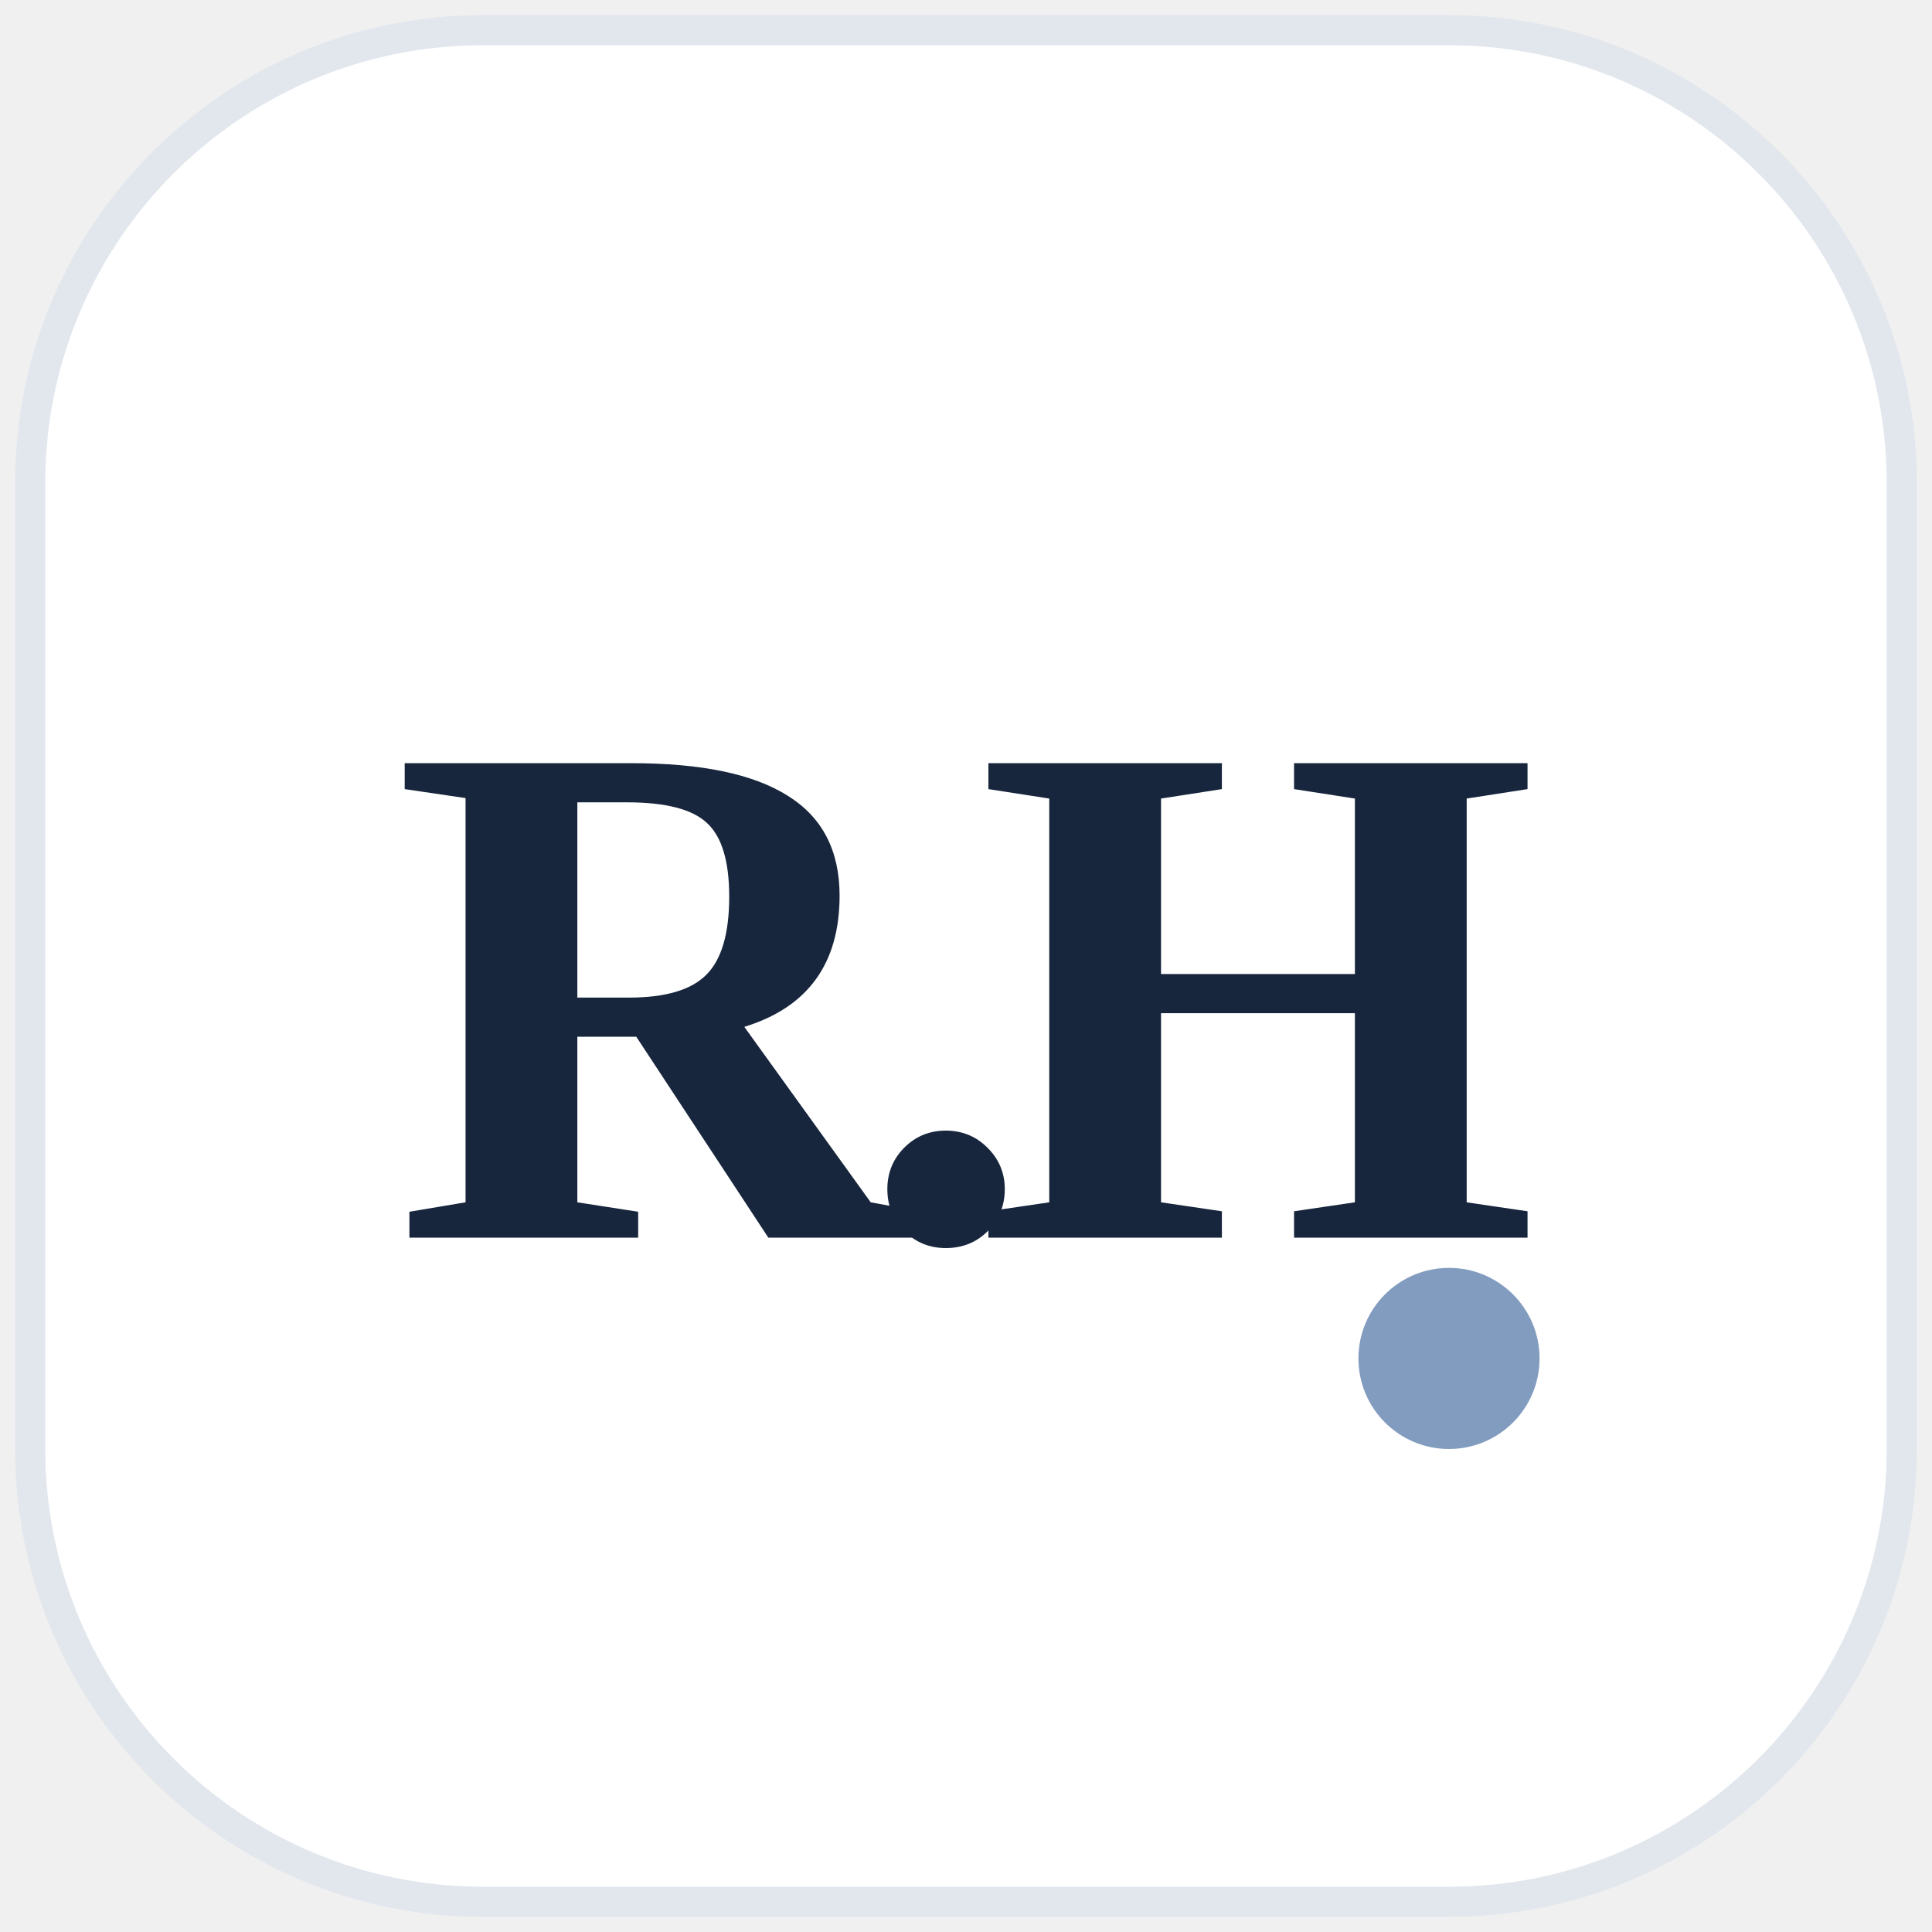
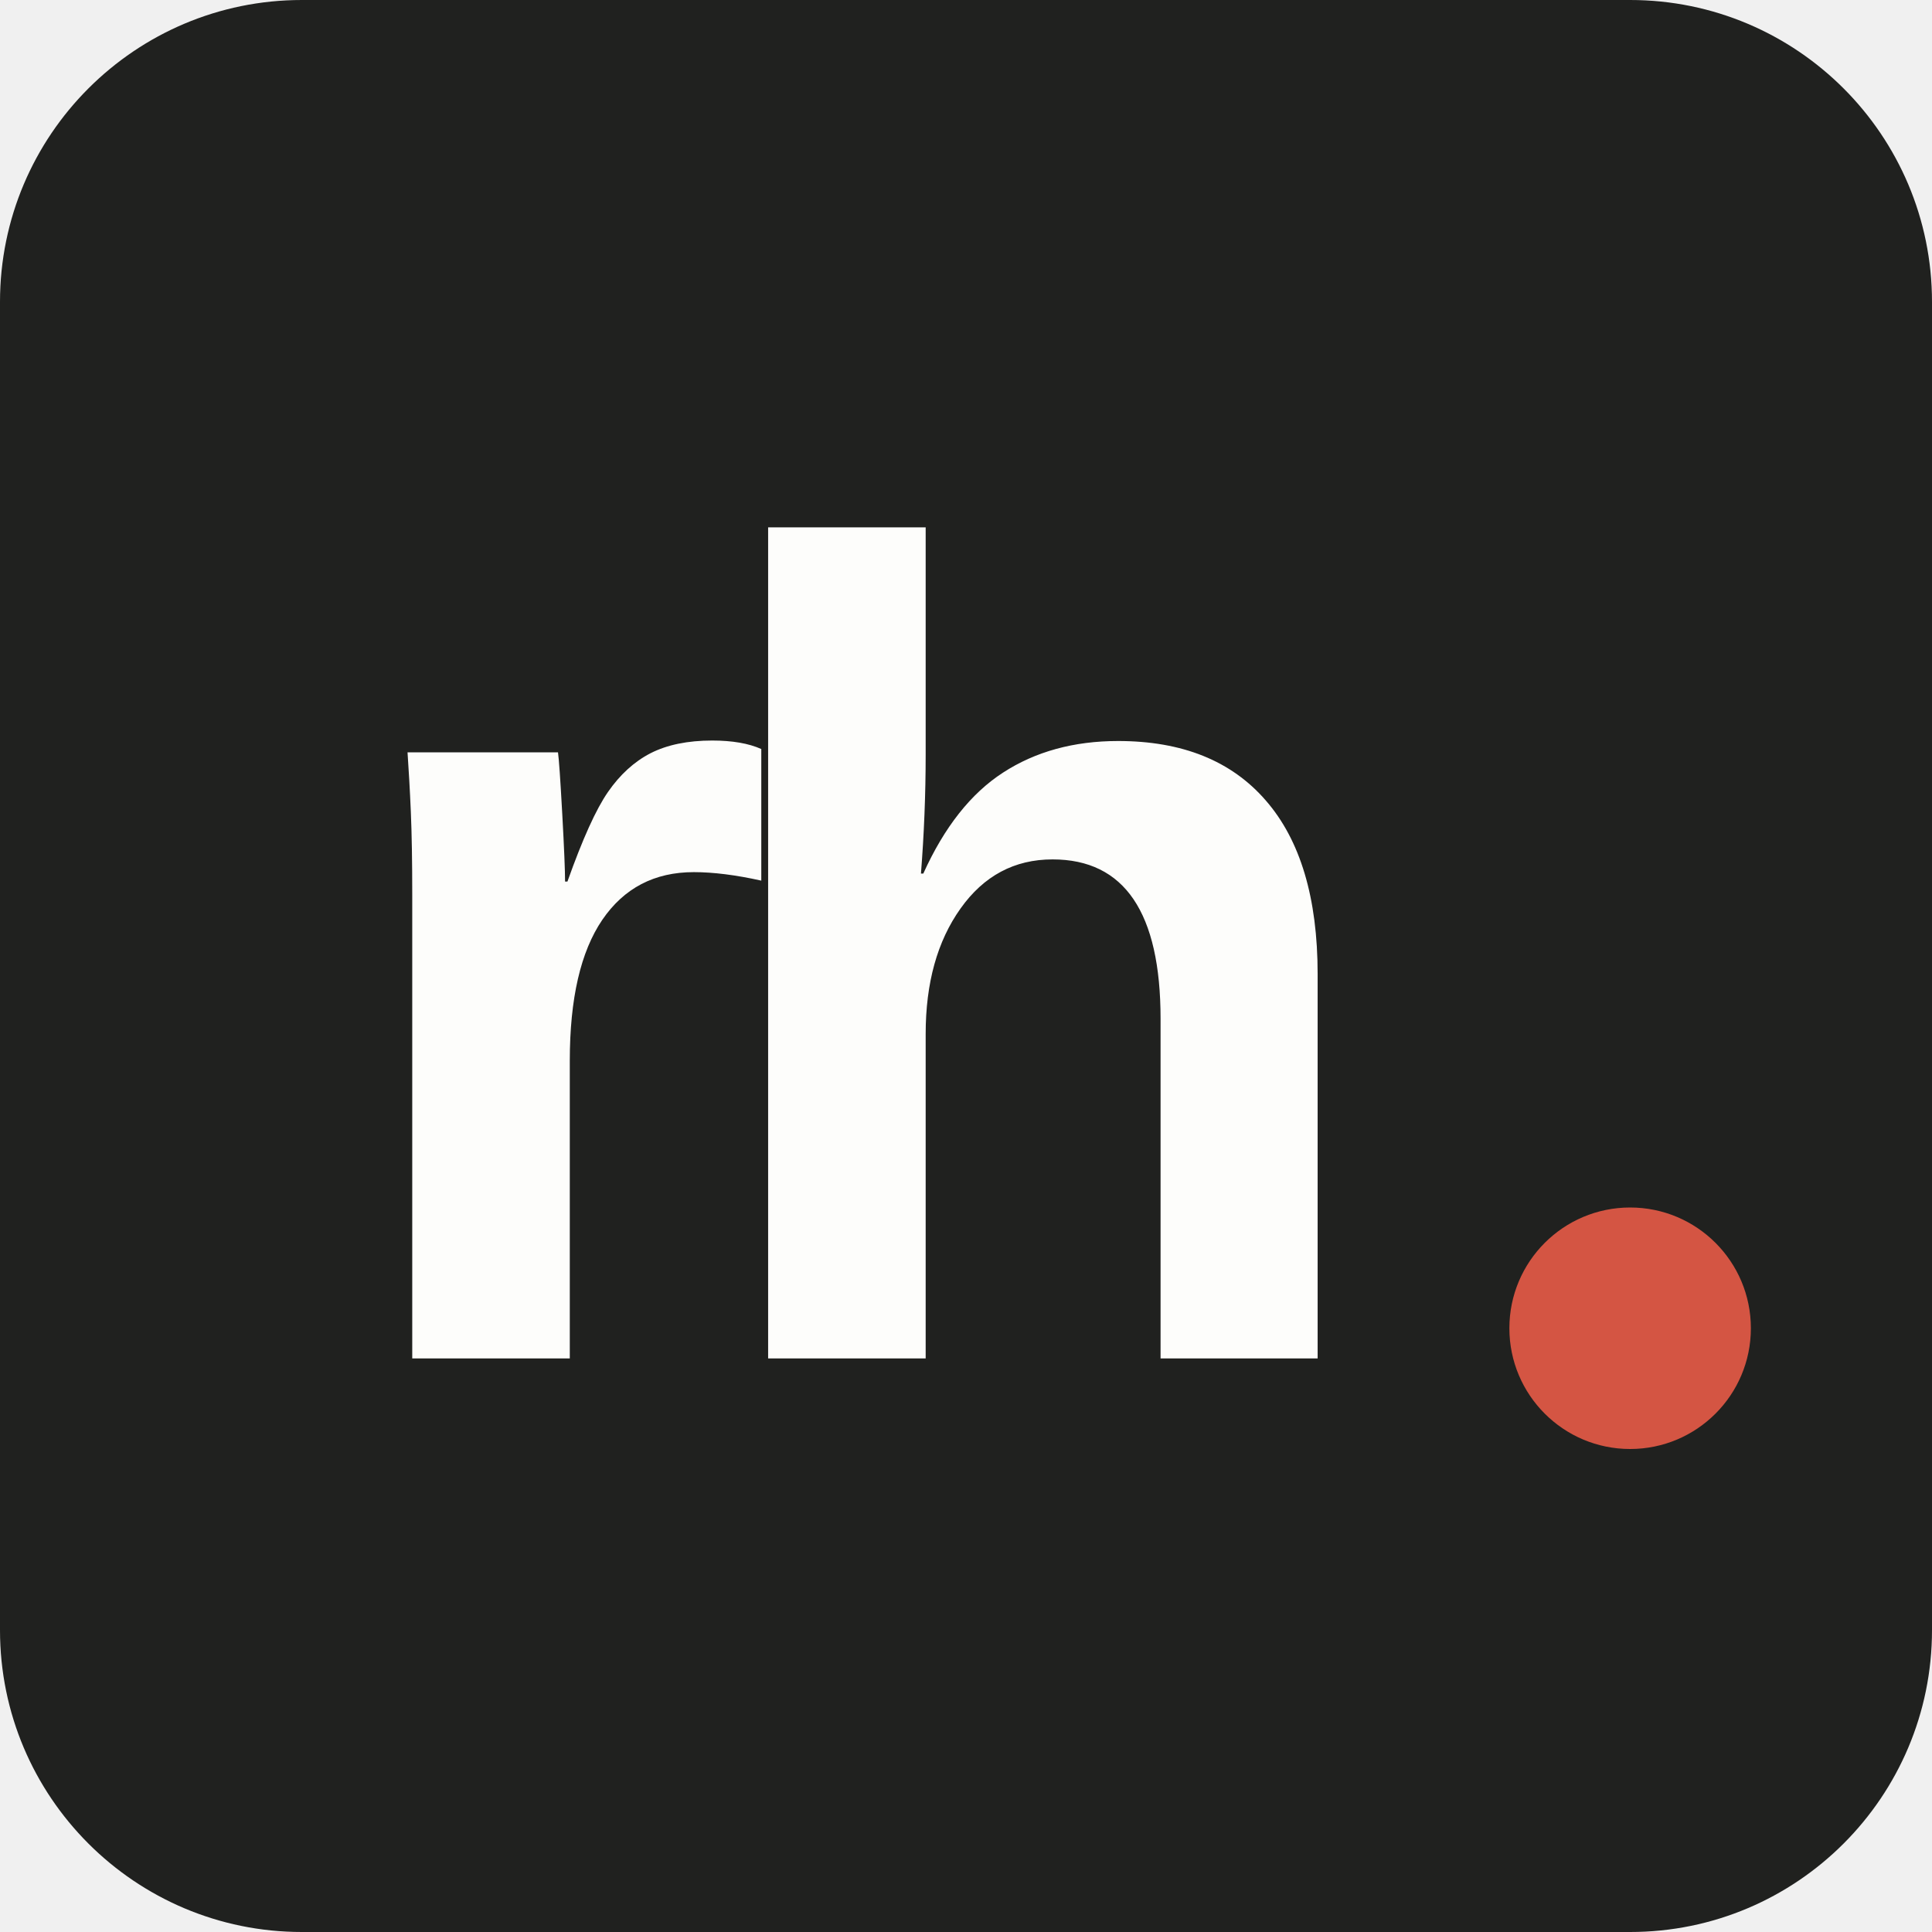
<svg xmlns="http://www.w3.org/2000/svg" viewBox="0 0 64 64">
-   <rect x="1" y="1" width="62" height="62" rx="15" fill="#fff" stroke="#e2e7ee" />
-   <text x="32" y="41" text-anchor="middle" font-family="Georgia,'Times New Roman',serif" font-weight="600" font-size="24" letter-spacing="-2" fill="#18263d">R.H</text>
-   <circle cx="48" cy="45" r="3" fill="#829cbf" />
+   <rect width="64" height="64" rx="10" fill="#20211f" />
+   <text x="11" y="45" fill="#fdfdfb" font-family="Arial,sans-serif" font-size="38" font-weight="700" letter-spacing="-3">rh</text>
+   <circle cx="54" cy="44" r="4" fill="#d45543" />
</svg>
